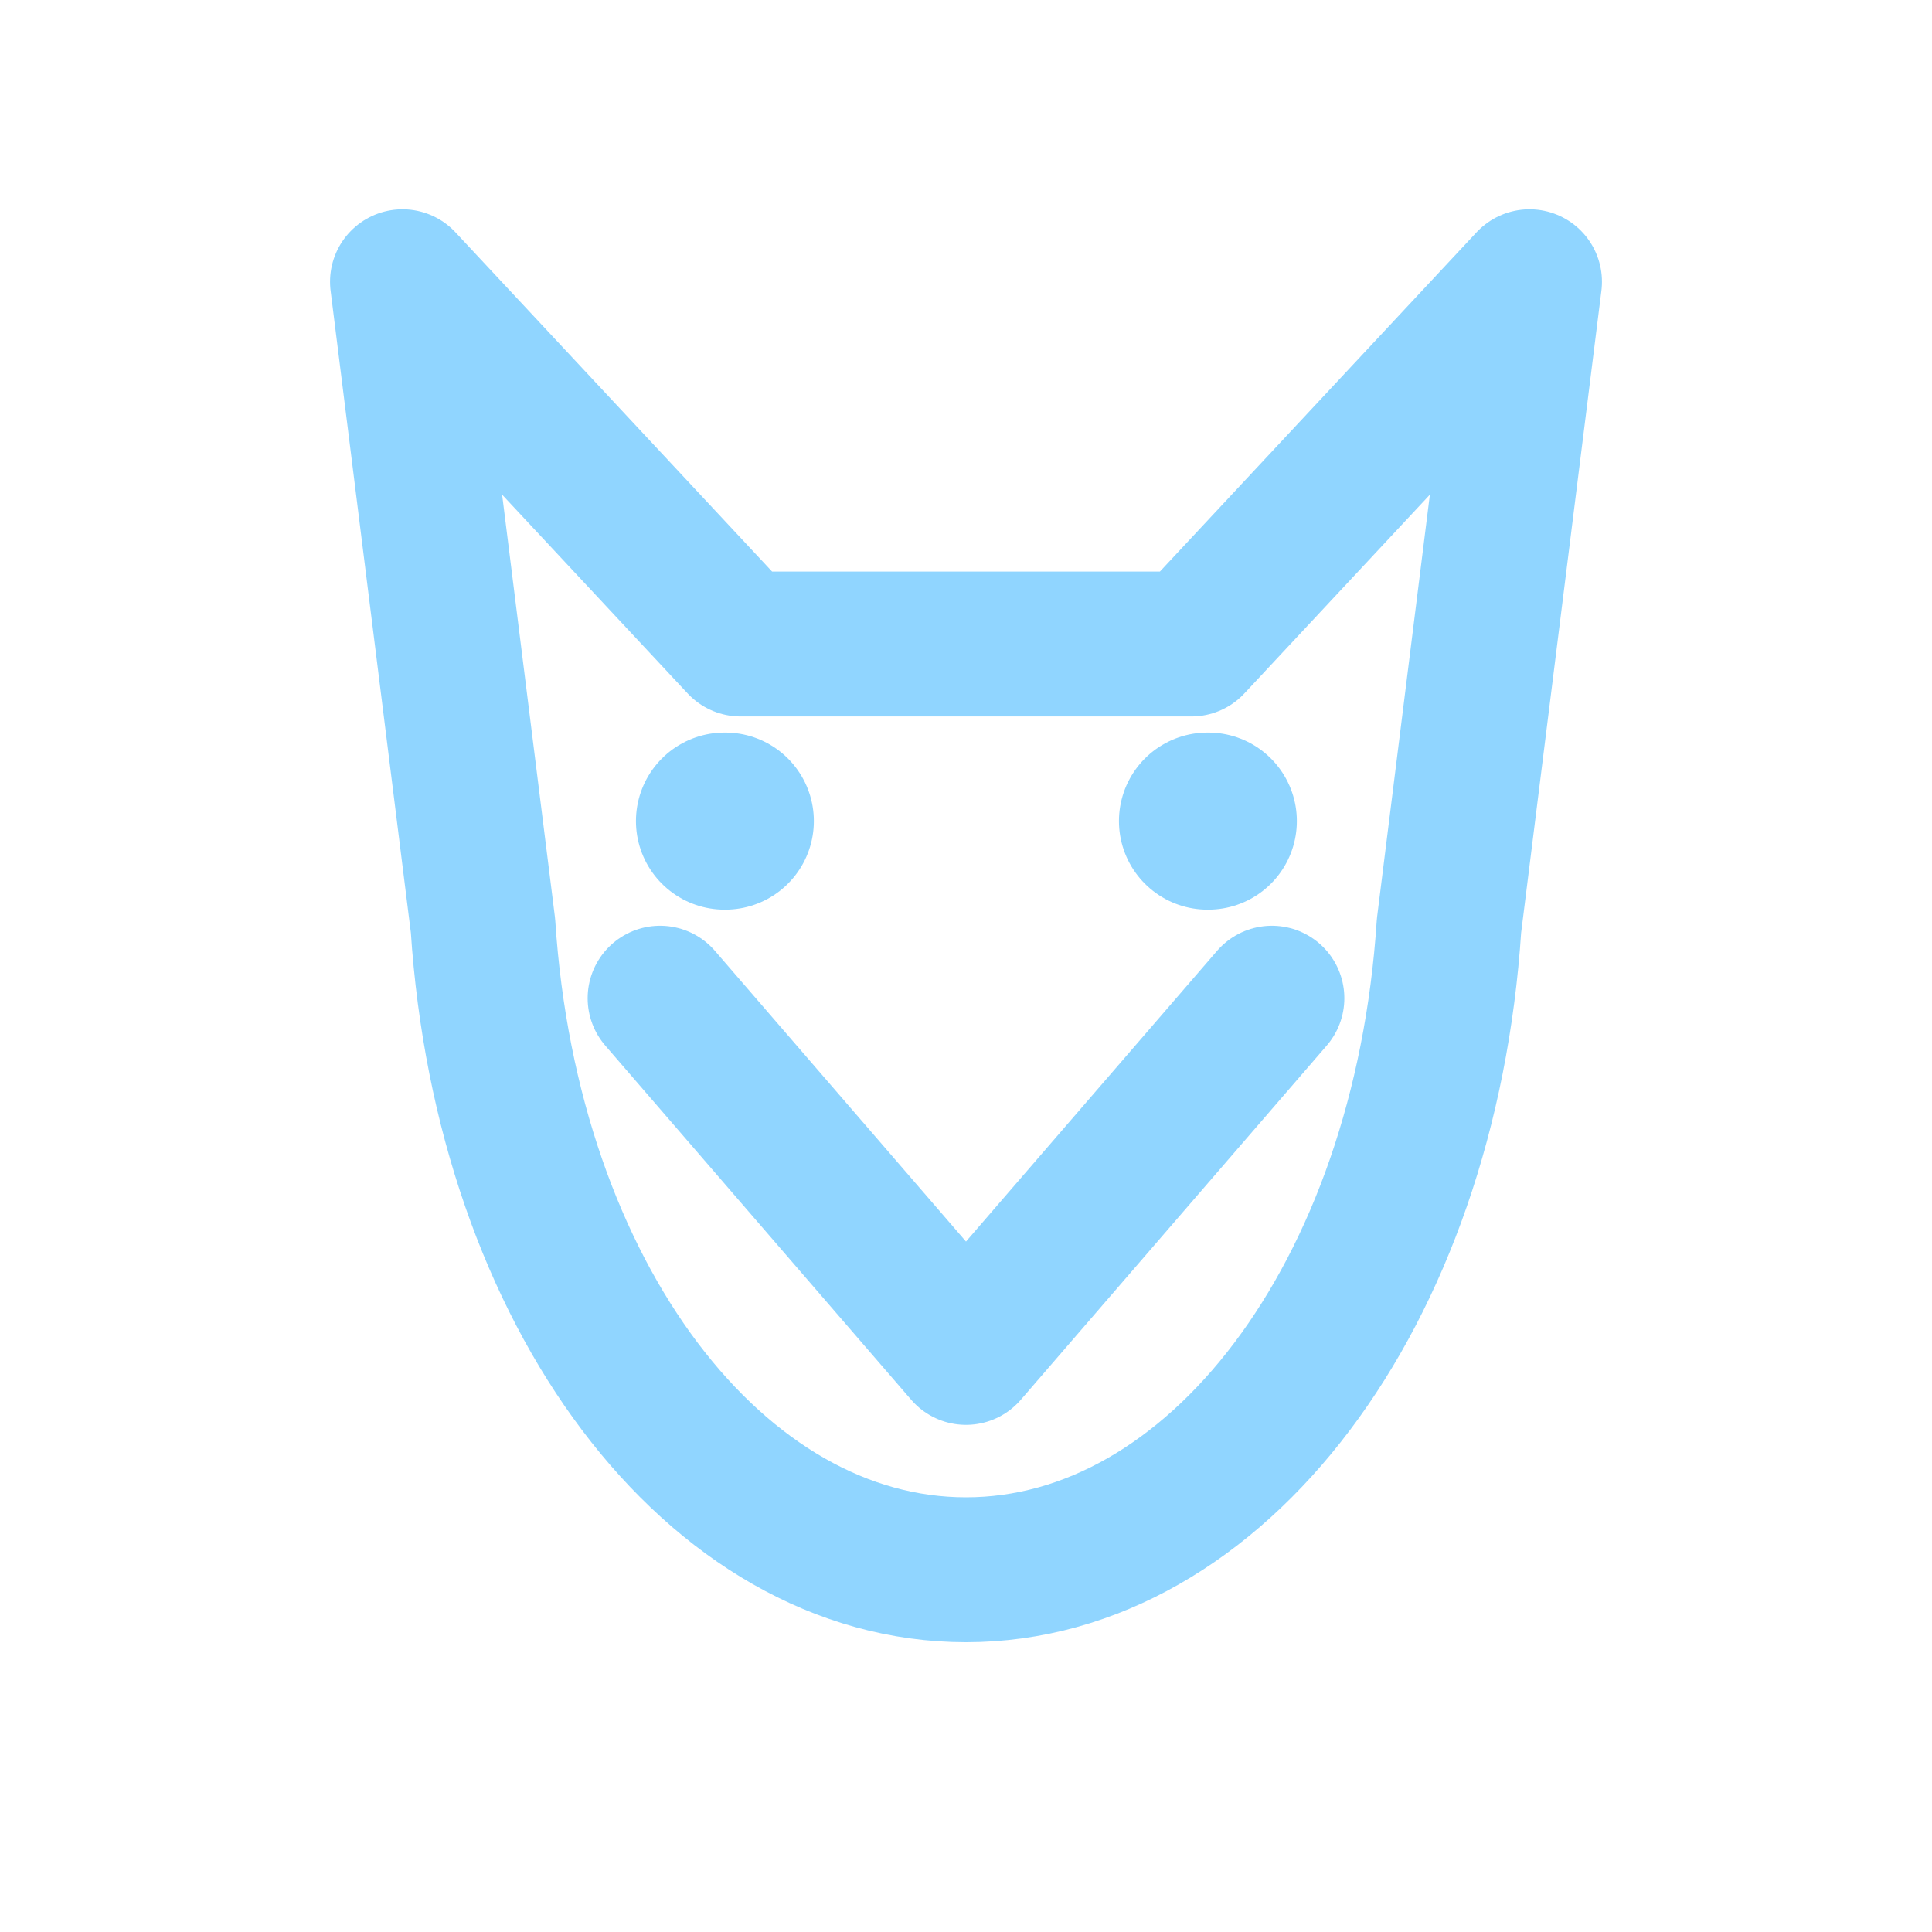
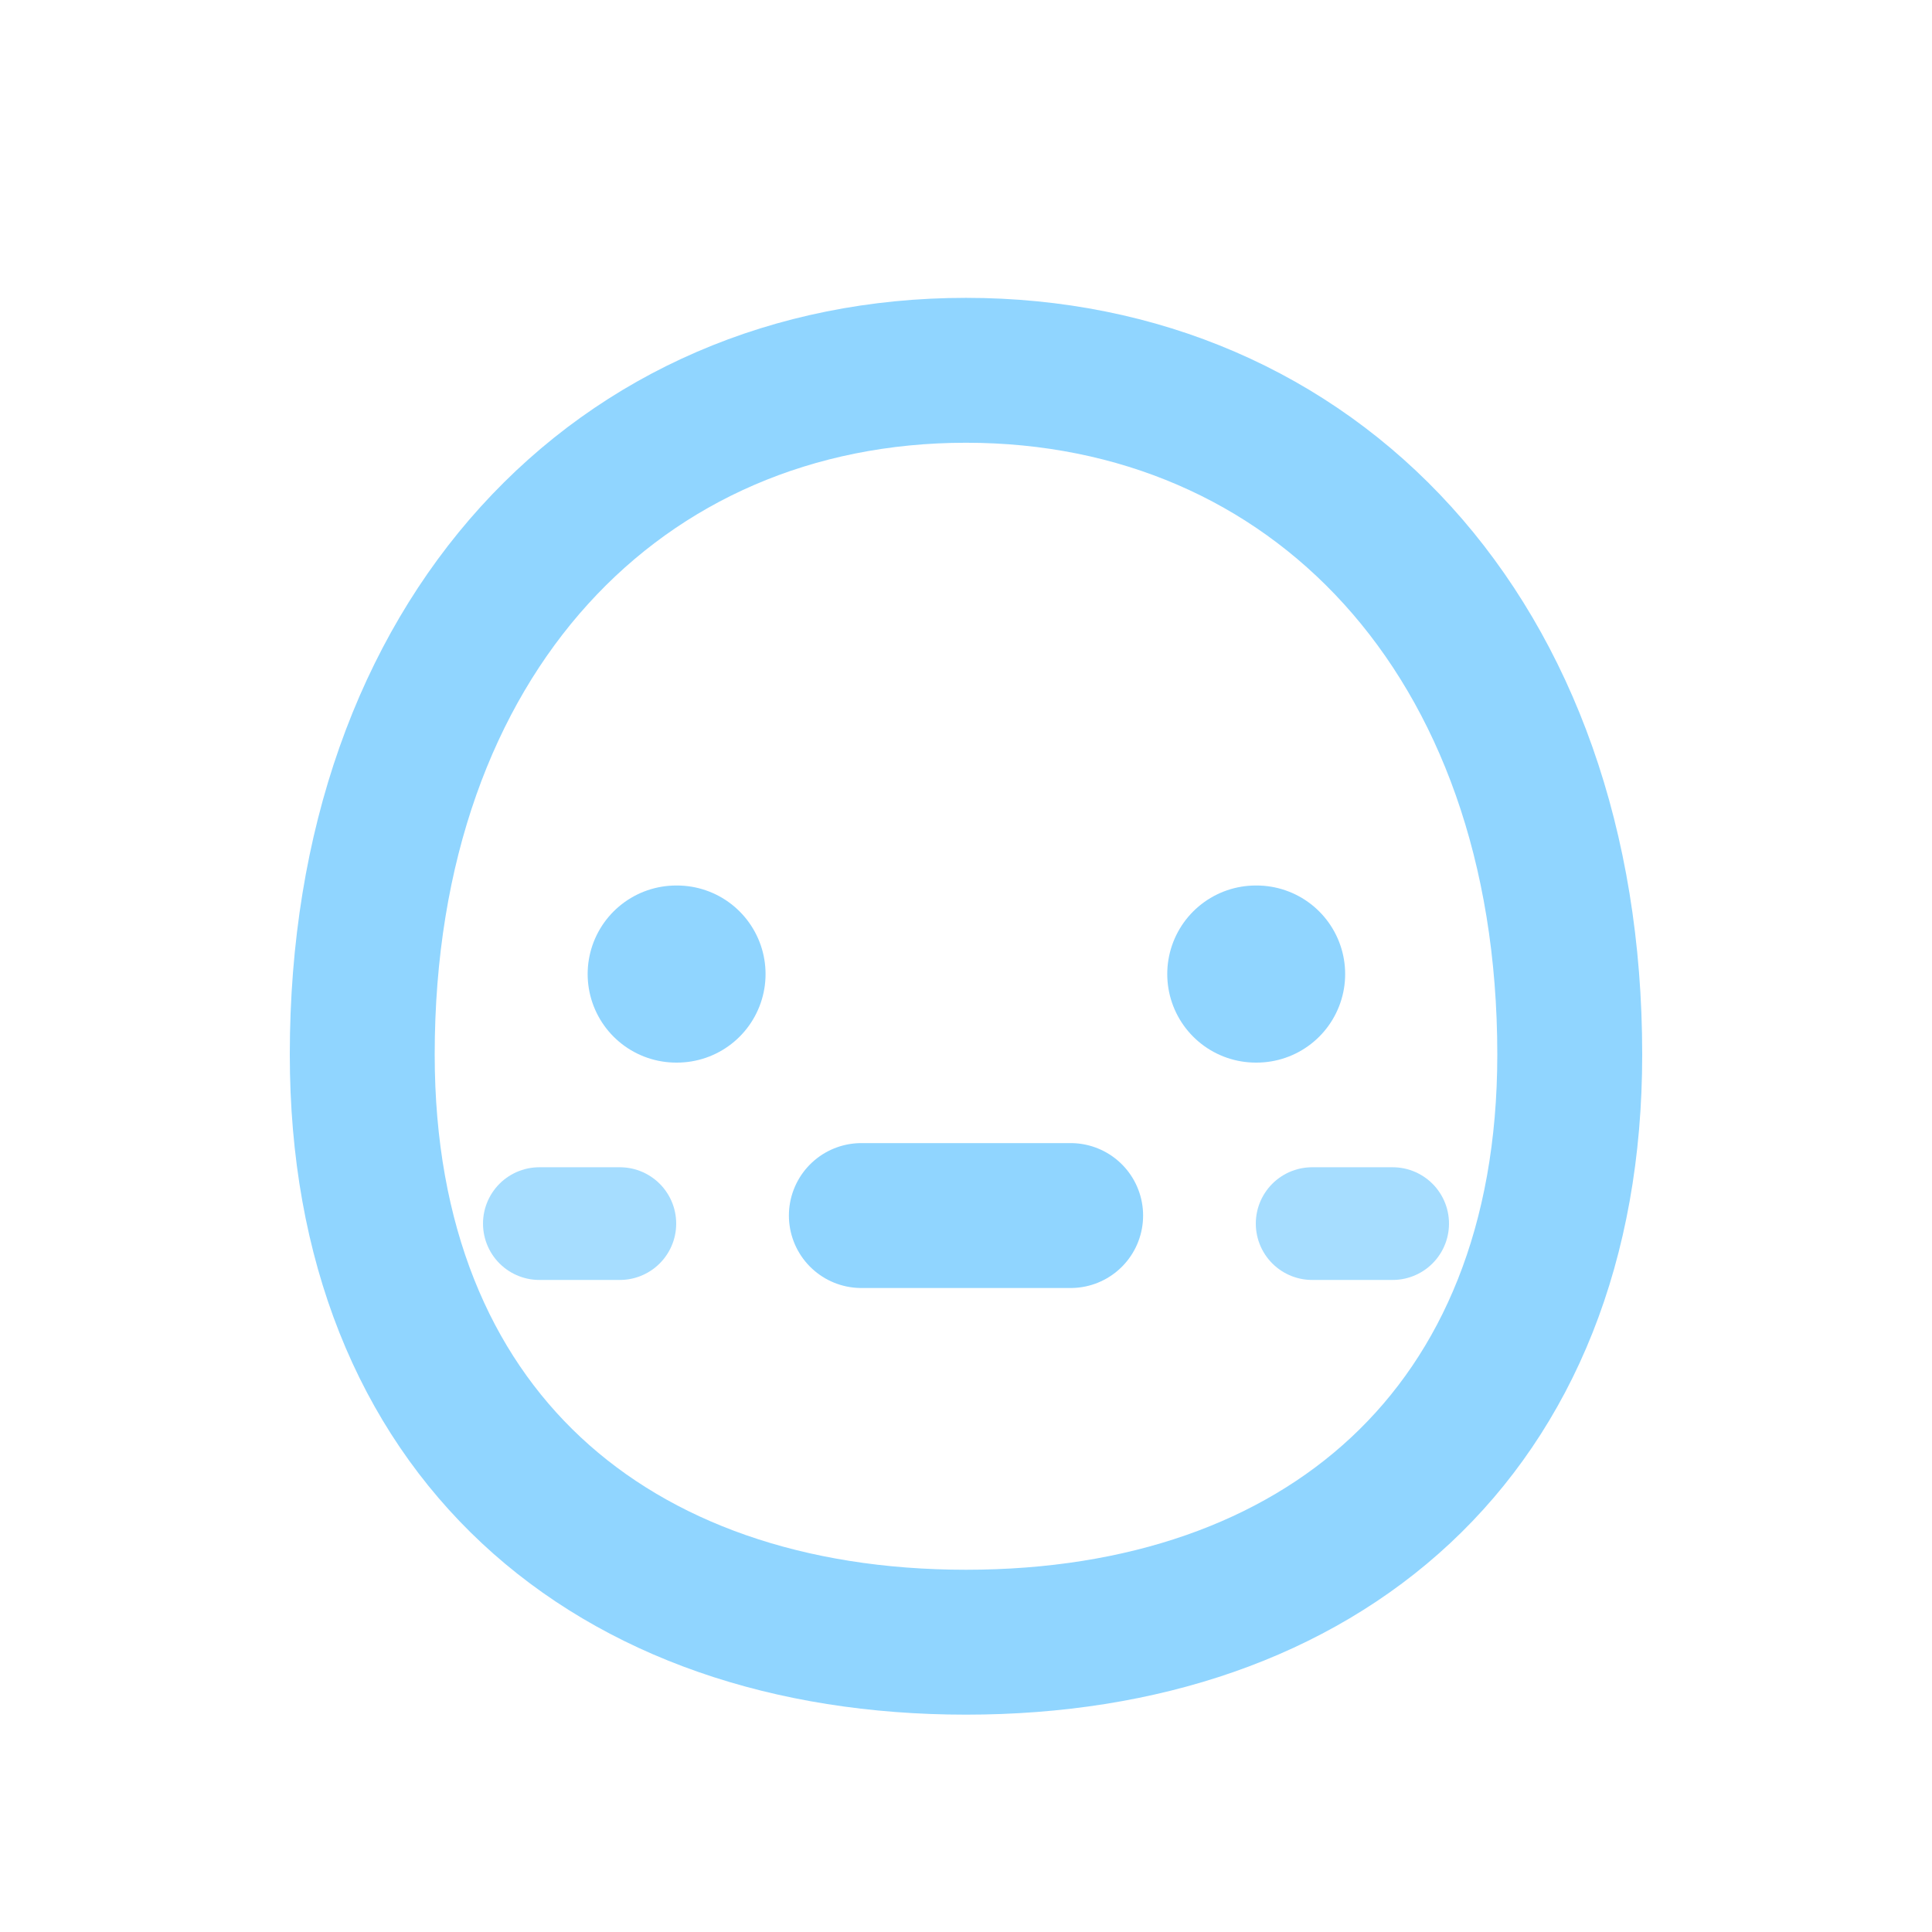
<svg xmlns="http://www.w3.org/2000/svg" width="24" height="24" viewBox="0 0 24 24" fill="none">
-   <path d="M5 3.5L9.2 8H14.8L19 3.5L18 11.5C17.7 16.1 15.1 19.5 12 19.5C8.9 19.5 6.3 16.1 6 11.5L5 3.5Z" stroke="#90D5FF" stroke-width="1.8" stroke-linejoin="round" />
-   <path d="M8.2 12.4L12 16.8L15.8 12.4" stroke="#90D5FF" stroke-width="1.8" stroke-linecap="round" stroke-linejoin="round" />
-   <path d="M9 10.2H9.01M15 10.2H15.01" stroke="#90D5FF" stroke-width="2.2" stroke-linecap="round" />
+   <path d="M4.5 13.1C4.5 7.9 7.7 4.6 12 4.6C16.3 4.6 19.5 7.9 19.5 13.1C19.5 17.8 16.4 20.4 12 20.4C7.6 20.4 4.5 17.8 4.5 13.1Z" stroke="#90D5FF" stroke-width="1.8" stroke-linejoin="round" />
+   <path d="M8.4 12.1H8.41M15.6 12.1H15.61" stroke="#90D5FF" stroke-width="2.2" stroke-linecap="round" />
+   <path d="M10.7 15.1H13.3" stroke="#90D5FF" stroke-width="1.8" stroke-linecap="round" />
+   <path d="M6.7 15.2H7.7M16.3 15.2H17.3" stroke="#90D5FF" stroke-width="1.4" stroke-linecap="round" opacity="0.8" />
</svg>
